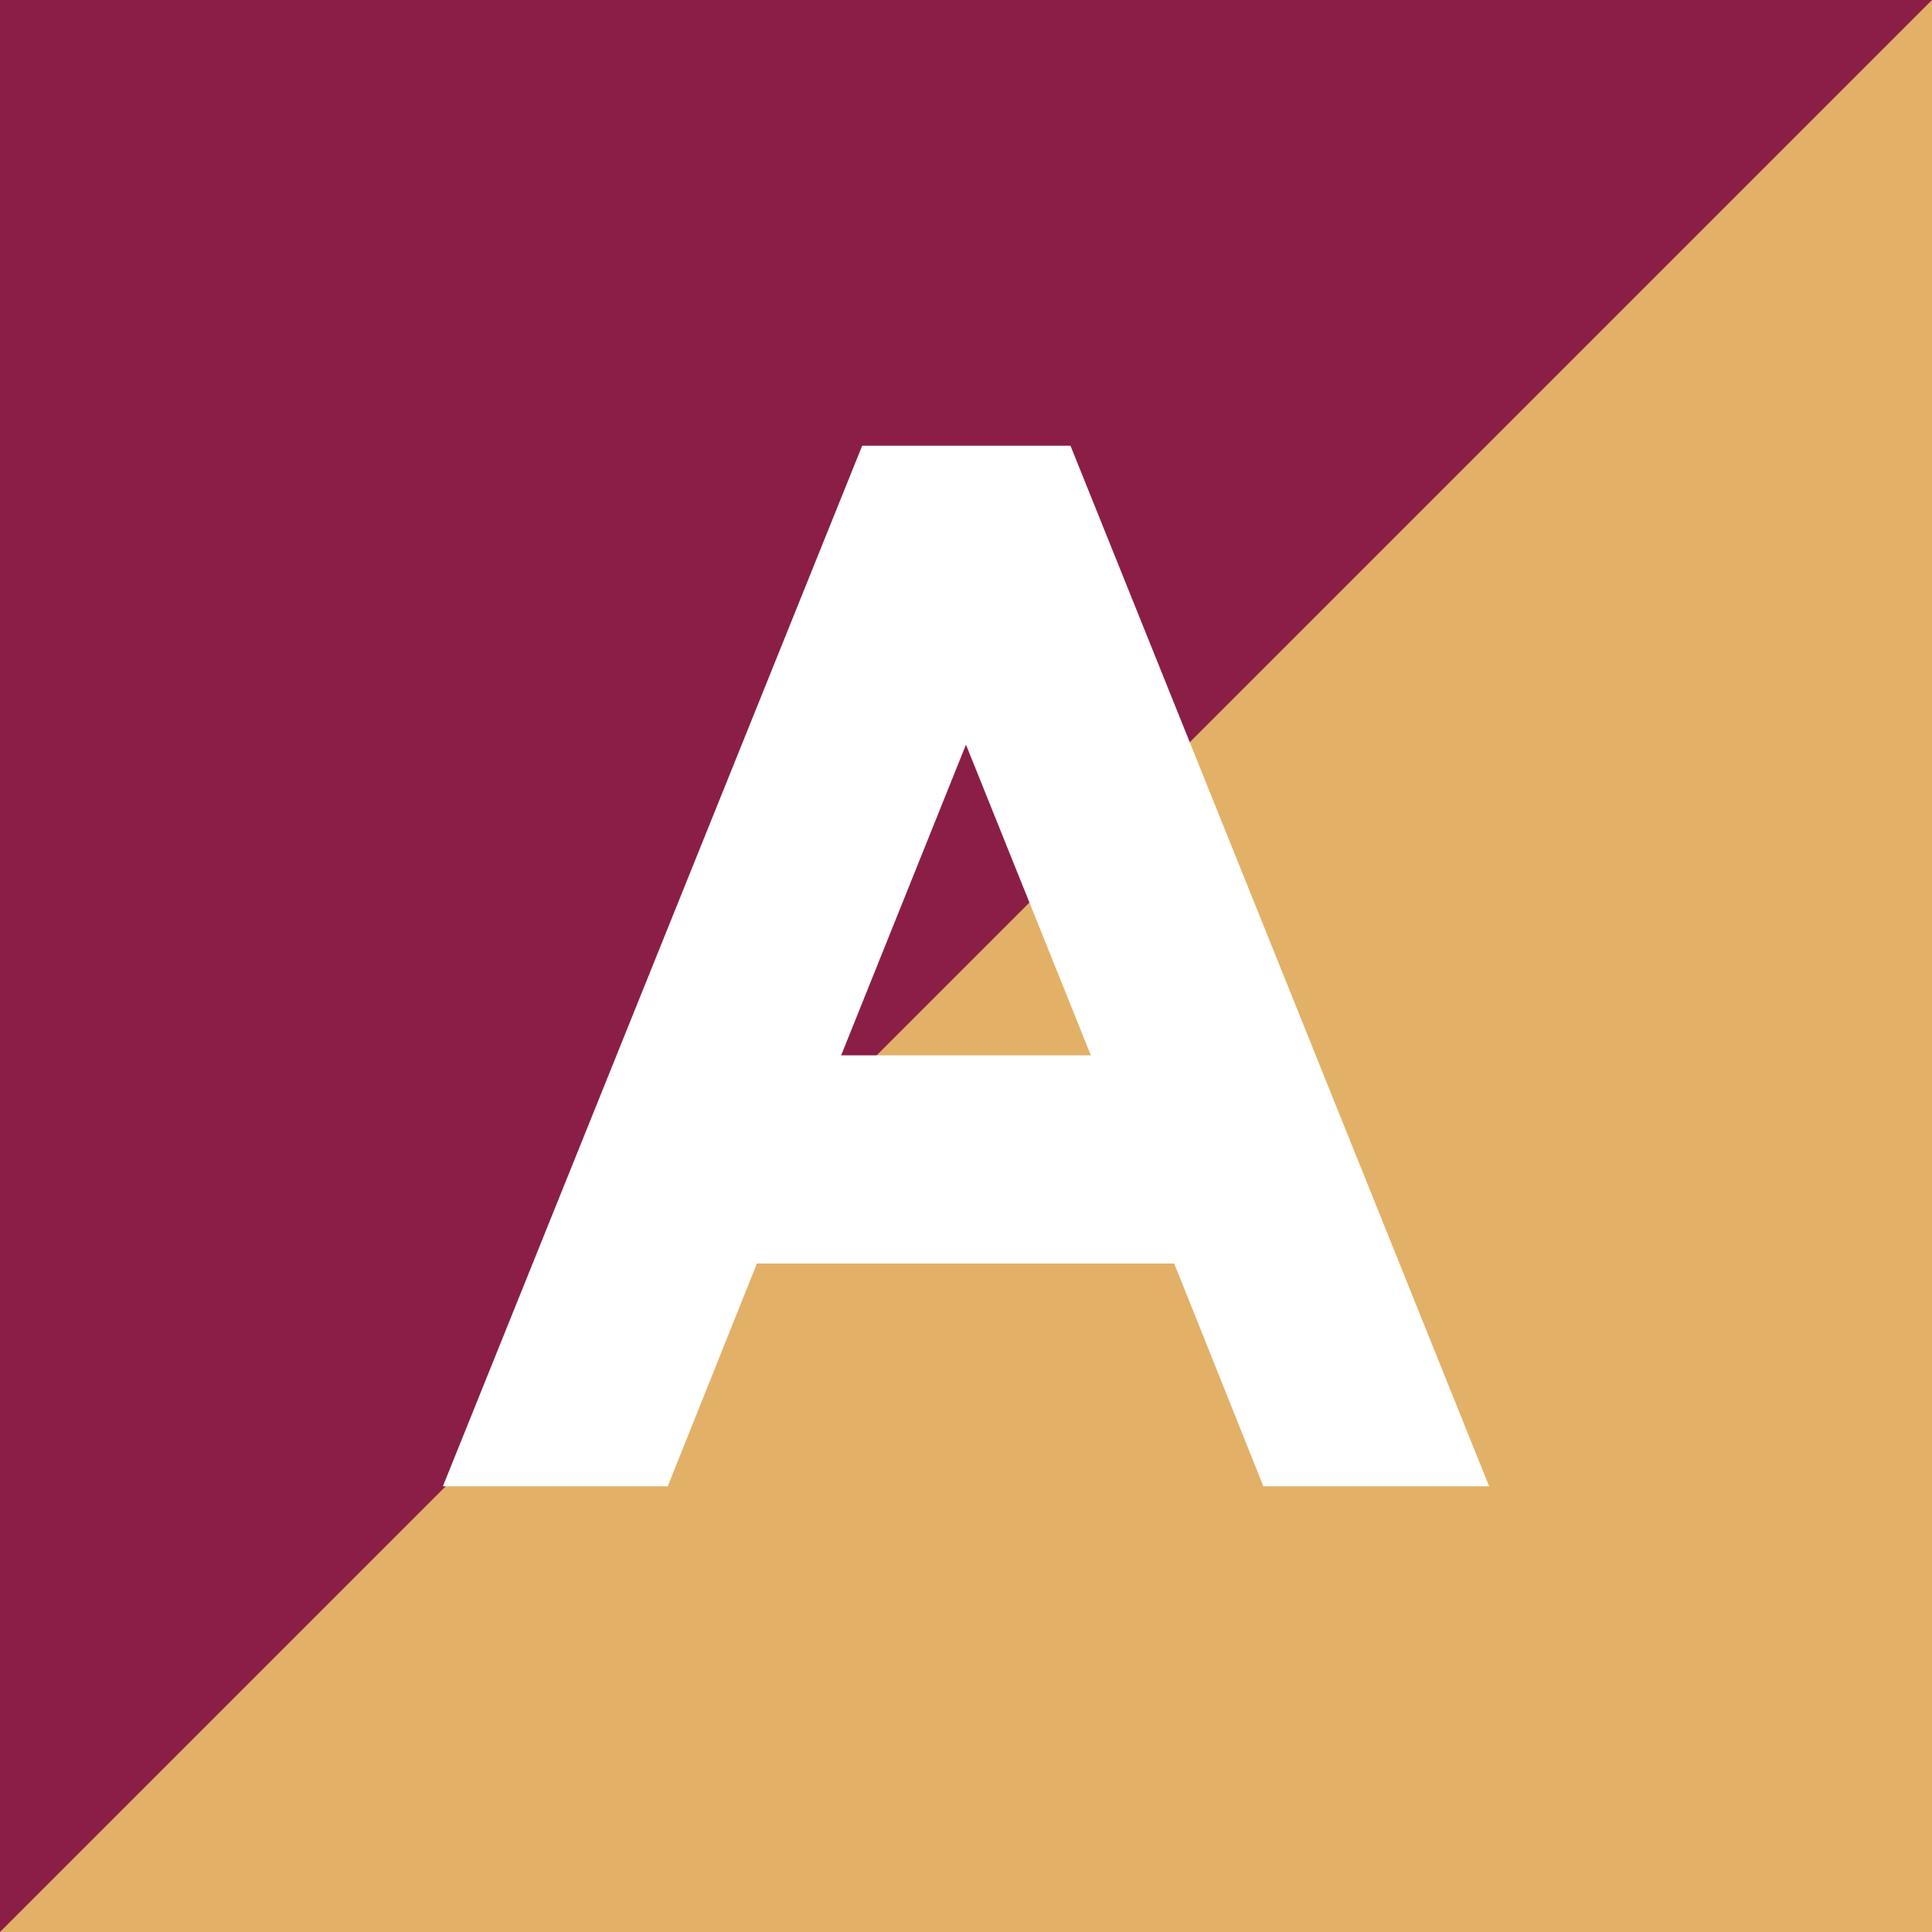
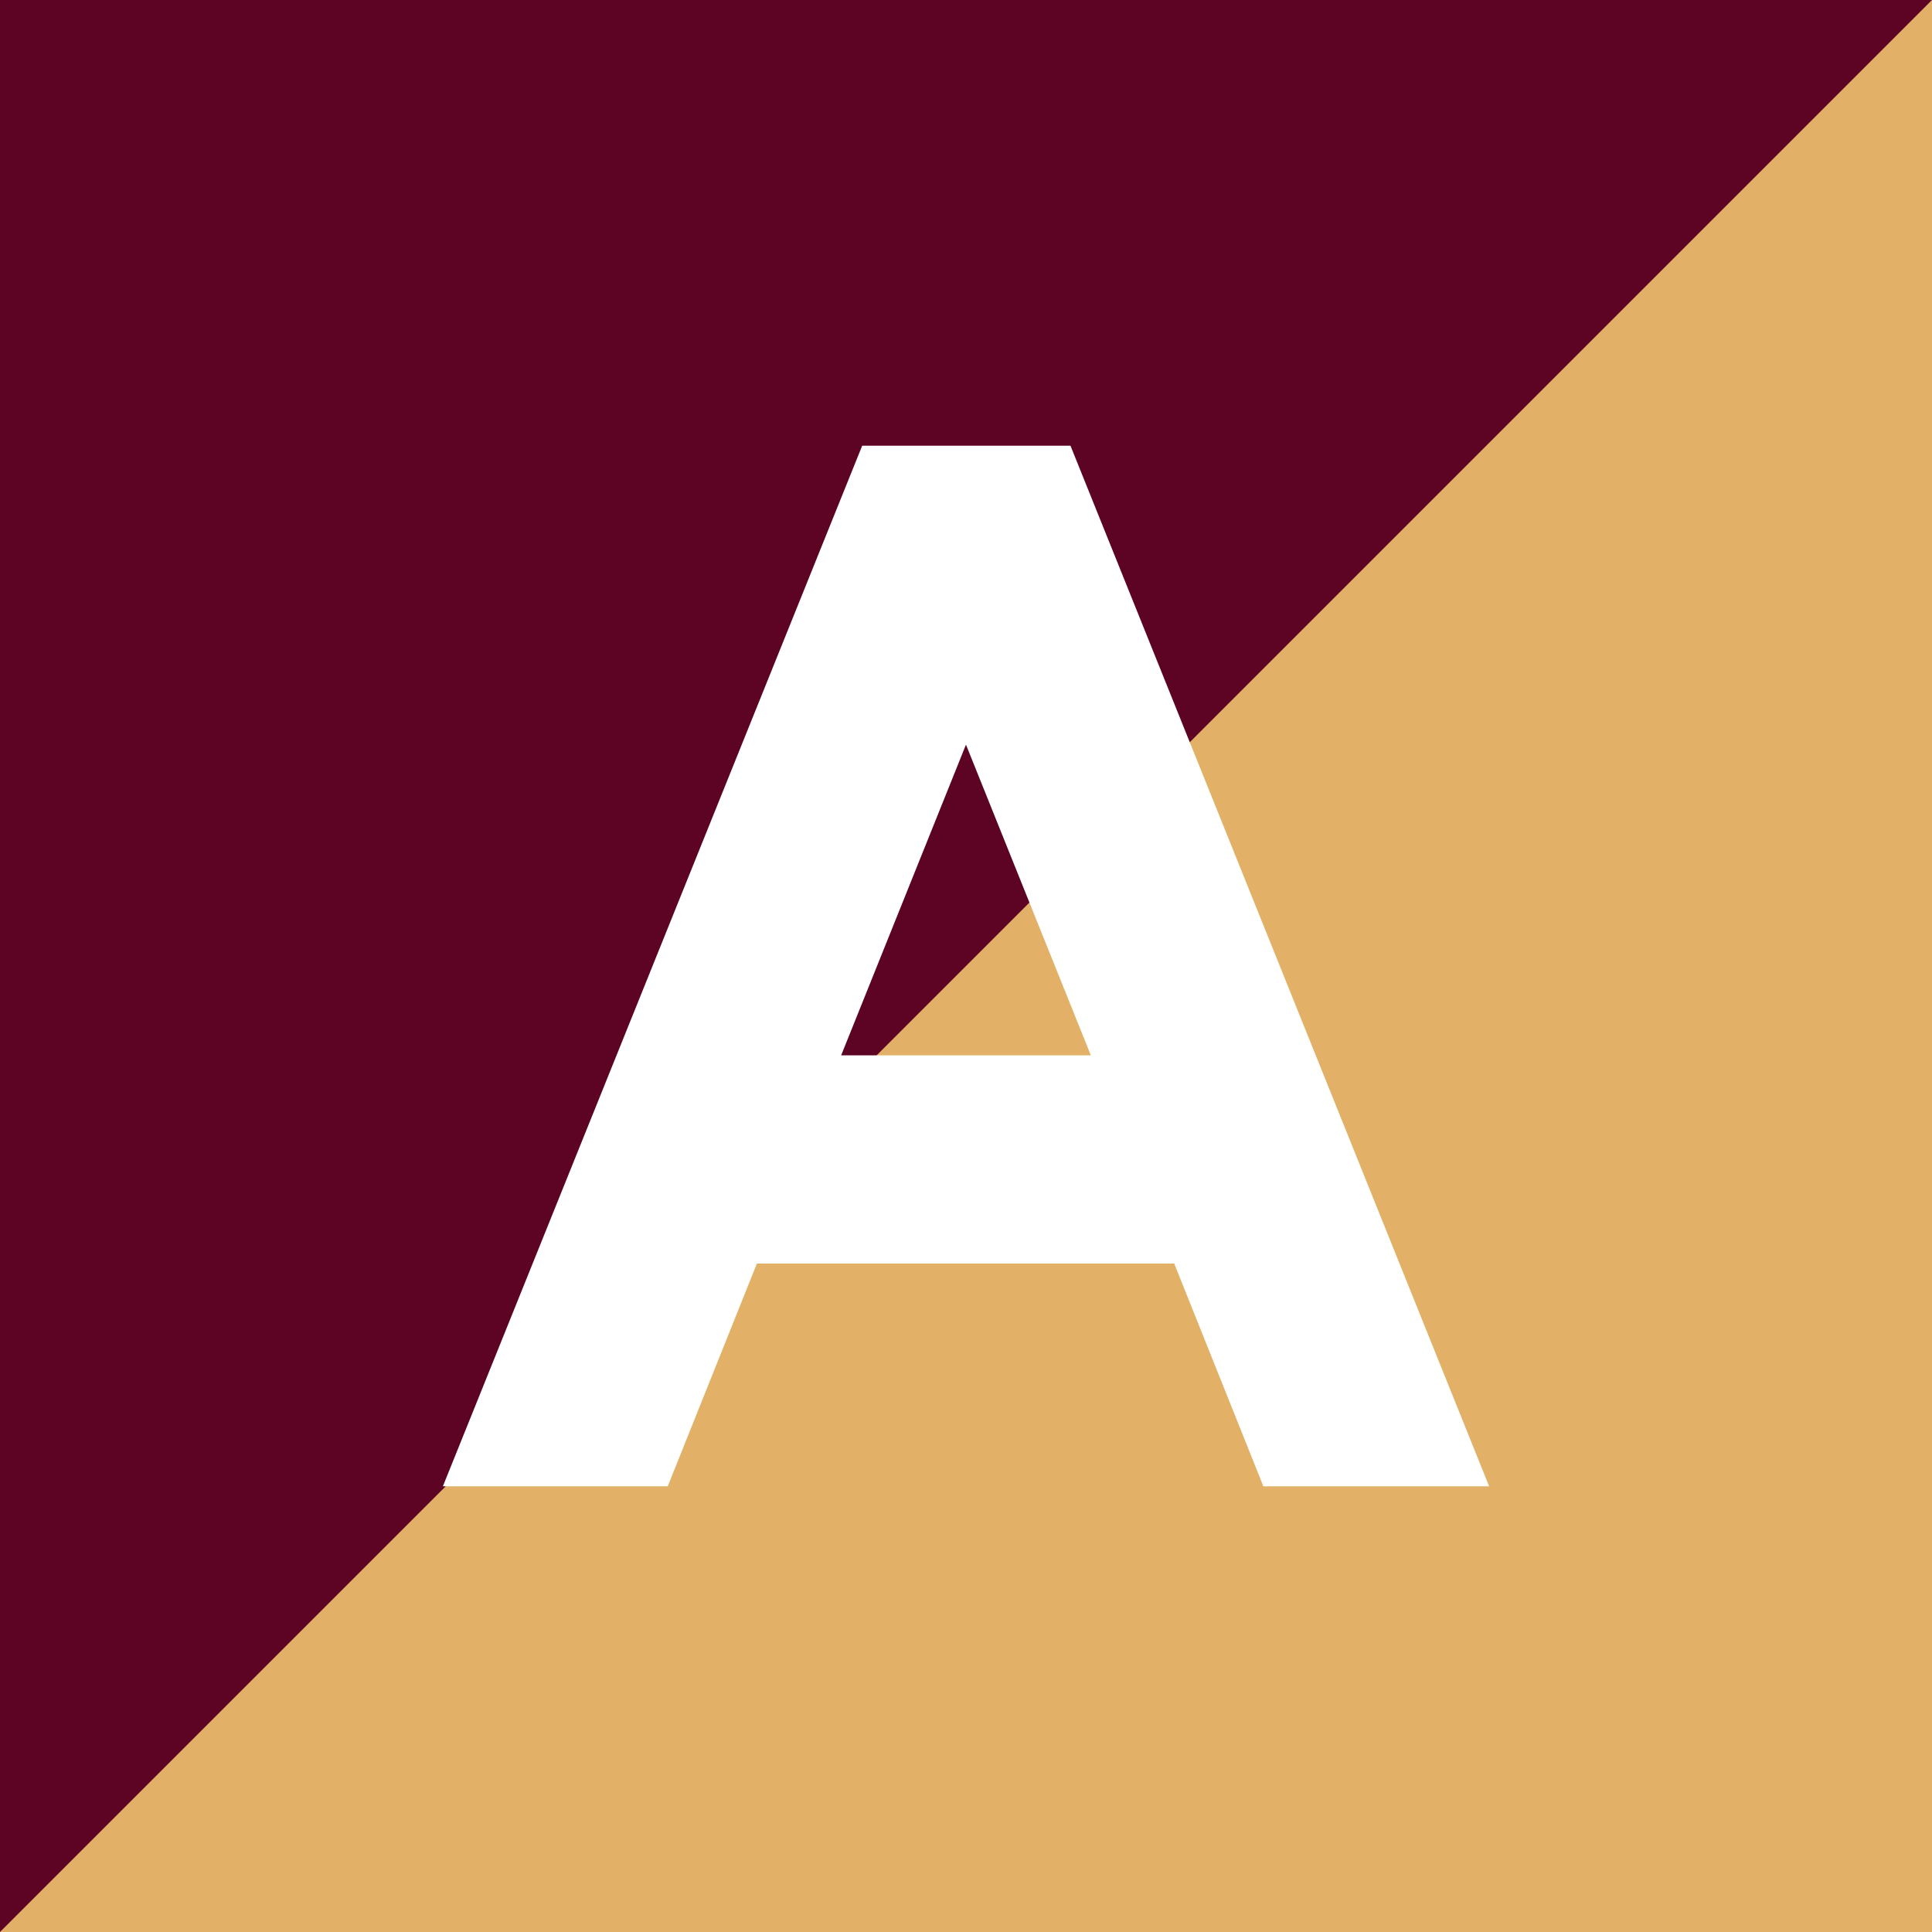
<svg xmlns="http://www.w3.org/2000/svg" width="26" height="26" viewBox="0 0 26 26">
-   <path fill="#8B1E46" d="M0 0h26v26H0z" />
+   <path fill="#5D0323" d="M0 0h26v26H0z" />
  <path fill="#E2B167" d="M26 26H0L26 0z" />
  <path fill="#FFF" d="M8.986 20.002l1.2-2.998h5.616l1.2 2.998h3.038L14.406 5.998h-2.803L5.96 20.002h3.026zM13 10.022l1.68 4.18h-3.36L13 10.02z" />
</svg>
